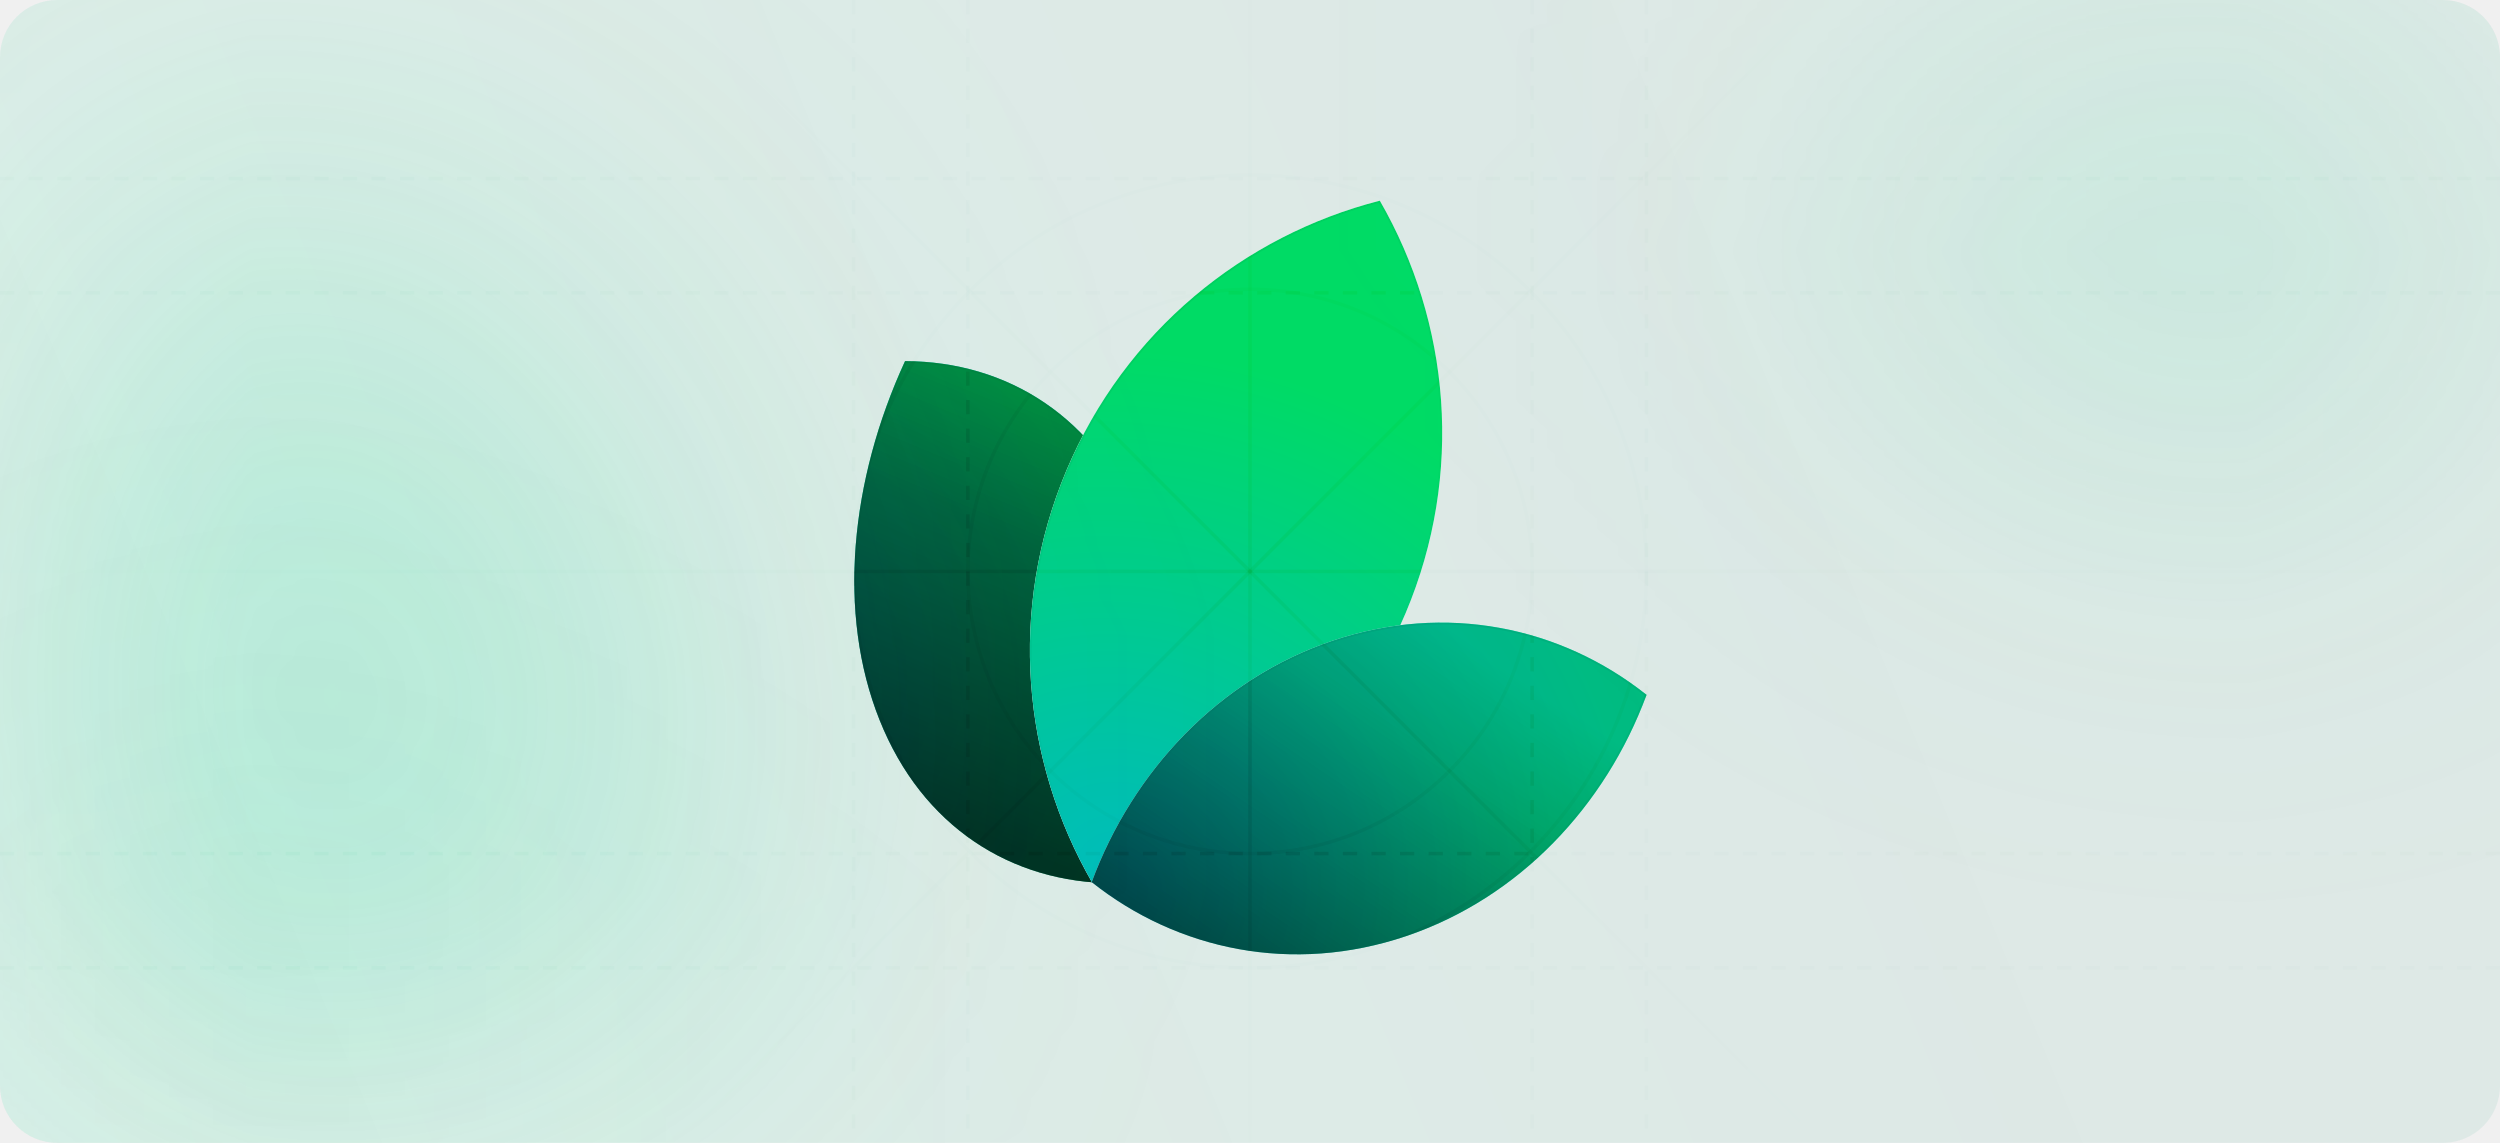
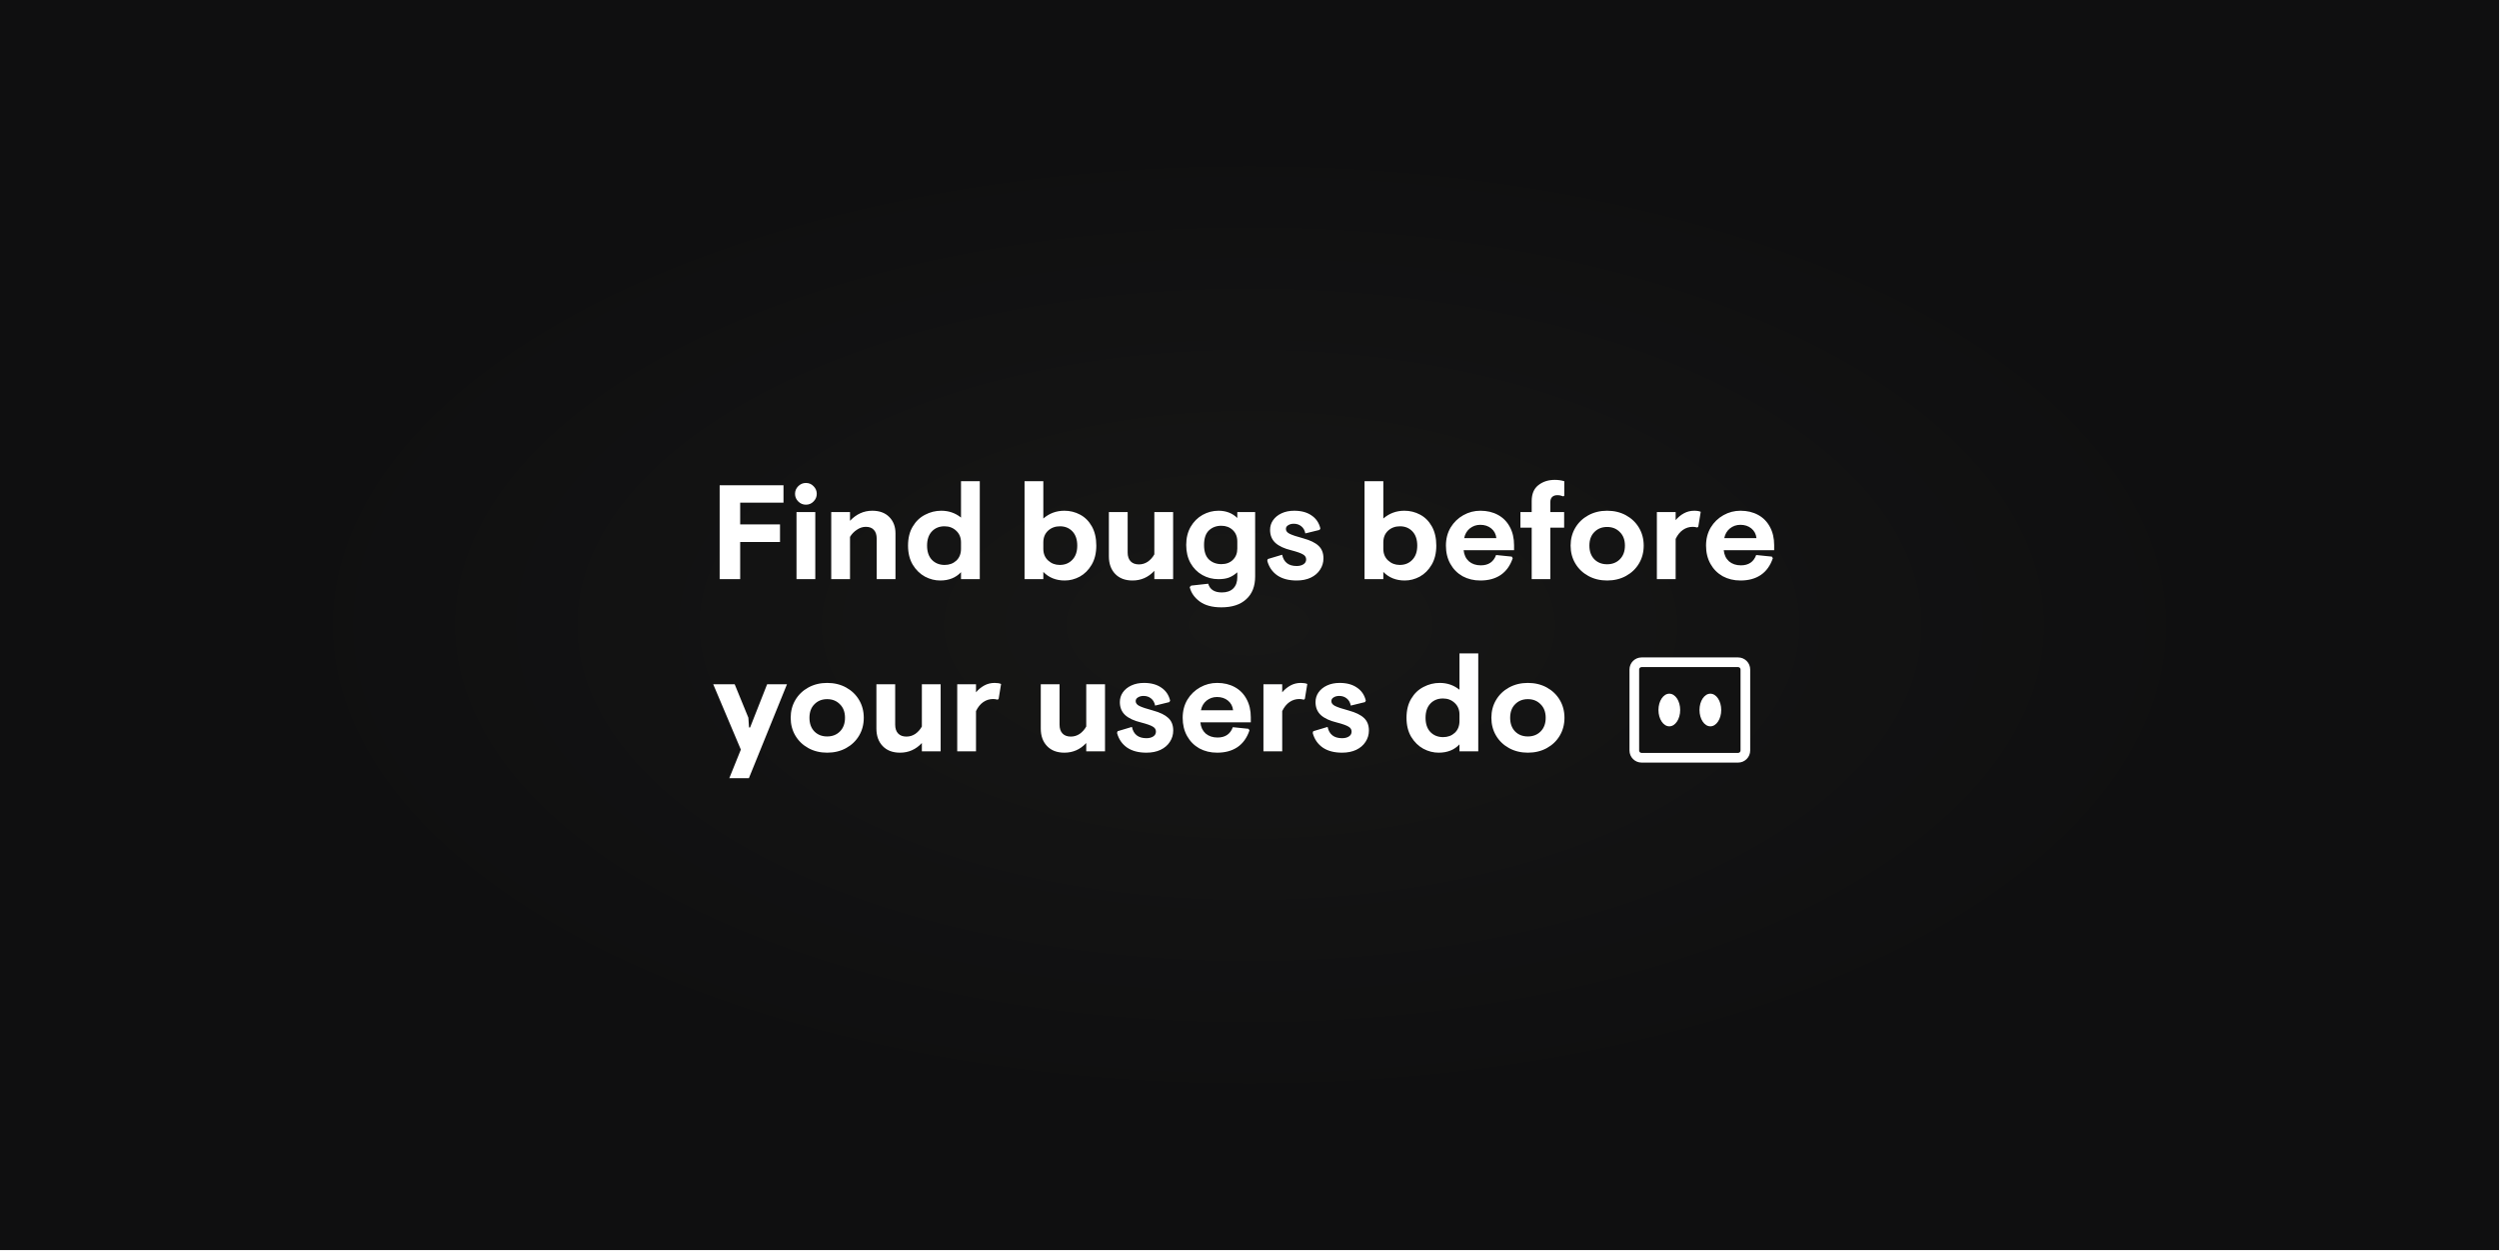
- <svg xmlns="http://www.w3.org/2000/svg" width="700" height="320" viewBox="0 0 700 320" fill="none">
-   <g clip-path="url(#clip0_2862_278)">
-     <rect width="700" height="320" rx="16" fill="url(#paint0_linear_2862_278)" />
-     <path d="M311.889 247.3C283.097 247.215 258.226 231.466 246.292 201.629C234.357 171.793 238.02 134.523 253.414 101.112C282.206 101.197 307.077 116.945 319.011 146.782C330.946 176.619 327.283 213.888 311.889 247.3Z" fill="white" />
-     <path d="M311.889 247.3C283.097 247.215 258.226 231.466 246.292 201.629C234.357 171.793 238.02 134.523 253.414 101.112C282.206 101.197 307.077 116.945 319.011 146.782C330.946 176.619 327.283 213.888 311.889 247.3Z" fill="url(#paint1_radial_2862_278)" />
-     <path d="M311.889 247.3C283.097 247.215 258.226 231.466 246.292 201.629C234.357 171.793 238.02 134.523 253.414 101.112C282.206 101.197 307.077 116.945 319.011 146.782C330.946 176.619 327.283 213.888 311.889 247.3Z" fill="black" fill-opacity="0.5" style="mix-blend-mode:hard-light" />
-     <path d="M311.889 247.3C283.097 247.215 258.226 231.466 246.292 201.629C234.357 171.793 238.02 134.523 253.414 101.112C282.206 101.197 307.077 116.945 319.011 146.782C330.946 176.619 327.283 213.888 311.889 247.3Z" fill="url(#paint2_linear_2862_278)" fill-opacity="0.5" style="mix-blend-mode:hard-light" />
-     <path d="M311.72 247.034C283.108 246.887 258.409 231.208 246.538 201.531C234.656 171.825 238.271 134.702 253.583 101.377C282.195 101.524 306.894 117.203 318.765 146.88C330.647 176.586 327.031 213.709 311.72 247.034Z" stroke="url(#paint3_linear_2862_278)" stroke-opacity="0.05" stroke-width="0.531" />
-     <path d="M305.839 247.174C343.92 237.419 377.154 210.619 393.585 171.64C410.017 132.661 405.98 90.199 386.347 56.193C348.266 65.948 315.032 92.749 298.601 131.728C282.169 170.706 286.206 213.168 305.839 247.174Z" fill="white" />
-     <path d="M305.839 247.174C343.92 237.419 377.154 210.619 393.585 171.64C410.017 132.661 405.98 90.199 386.347 56.193C348.266 65.948 315.032 92.749 298.601 131.728C282.169 170.706 286.206 213.168 305.839 247.174Z" fill="url(#paint4_radial_2862_278)" />
-     <path d="M393.341 171.537C376.971 210.369 343.89 237.091 305.969 246.867C286.462 212.959 282.476 170.663 298.845 131.831C315.215 92.998 348.295 66.276 386.217 56.5C405.724 90.408 409.71 132.704 393.341 171.537Z" stroke="url(#paint5_linear_2862_278)" stroke-opacity="0.05" stroke-width="0.531" />
-     <path d="M305.686 246.995C329.75 266.114 361.965 272.832 393.671 262.129C425.376 251.426 449.499 225.691 461.03 194.556C436.967 175.437 404.751 168.719 373.046 179.422C341.34 190.125 317.217 215.86 305.686 246.995Z" fill="white" />
-     <path d="M305.686 246.995C329.75 266.114 361.965 272.832 393.671 262.129C425.376 251.426 449.499 225.691 461.03 194.556C436.967 175.437 404.751 168.719 373.046 179.422C341.34 190.125 317.217 215.86 305.686 246.995Z" fill="url(#paint6_radial_2862_278)" />
-     <path d="M305.686 246.995C329.75 266.114 361.965 272.832 393.671 262.129C425.376 251.426 449.499 225.691 461.03 194.556C436.967 175.437 404.751 168.719 373.046 179.422C341.34 190.125 317.217 215.86 305.686 246.995Z" fill="black" fill-opacity="0.2" style="mix-blend-mode:hard-light" />
-     <path d="M305.686 246.995C329.75 266.114 361.965 272.832 393.671 262.129C425.376 251.426 449.499 225.691 461.03 194.556C436.967 175.437 404.751 168.719 373.046 179.422C341.34 190.125 317.217 215.86 305.686 246.995Z" fill="url(#paint7_linear_2862_278)" fill-opacity="0.5" style="mix-blend-mode:hard-light" />
-     <path d="M393.586 261.878C362.035 272.529 329.981 265.88 306.002 246.907C317.535 215.919 341.571 190.327 373.13 179.673C404.682 169.023 436.736 175.671 460.715 194.644C449.182 225.632 425.146 251.224 393.586 261.878Z" stroke="url(#paint8_linear_2862_278)" stroke-opacity="0.05" stroke-width="0.531" />
-     <g opacity="0.8" filter="url(#filter0_f_2862_278)">
-       <circle cx="660" cy="-60" r="160" fill="#18E299" fill-opacity="0.4" />
-     </g>
-     <g opacity="0.8" filter="url(#filter1_f_2862_278)">
-       <circle cx="20" cy="213" r="160" fill="#18E299" fill-opacity="0.33" />
-     </g>
-     <g opacity="0.8" filter="url(#filter2_f_2862_278)">
-       <circle cx="660" cy="480" r="160" fill="#18E299" fill-opacity="0.52" />
-     </g>
-     <g opacity="0.8" filter="url(#filter3_f_2862_278)">
-       <circle cx="20" cy="413" r="160" fill="#18E299" fill-opacity="0.22" />
-     </g>
-     <g style="mix-blend-mode:overlay" opacity="0.1">
-       <path d="M0 50H700" stroke="black" stroke-dasharray="4 4" />
-     </g>
-     <g style="mix-blend-mode:overlay" opacity="0.1">
-       <path d="M0 82H700" stroke="black" stroke-dasharray="4 4" />
-     </g>
-     <g style="mix-blend-mode:overlay" opacity="0.1">
-       <path d="M239 0L239 320" stroke="black" stroke-dasharray="4 4" />
-     </g>
-     <g style="mix-blend-mode:overlay" opacity="0.1">
-       <path d="M271 0L271 320" stroke="black" stroke-dasharray="4 4" />
-     </g>
-     <g style="mix-blend-mode:overlay" opacity="0.1">
-       <path d="M461 0L461 320" stroke="black" stroke-dasharray="4 4" />
-     </g>
-     <g style="mix-blend-mode:overlay" opacity="0.1">
-       <path d="M350 0L350 320" stroke="url(#paint9_linear_2862_278)" />
-     </g>
-     <g style="mix-blend-mode:overlay" opacity="0.1">
-       <path d="M429 0L429 320" stroke="black" stroke-dasharray="4 4" />
-     </g>
-     <g style="mix-blend-mode:overlay" opacity="0.1">
-       <path d="M0 271H700" stroke="black" stroke-dasharray="4 4" />
-     </g>
-     <g style="mix-blend-mode:overlay" opacity="0.1">
-       <path d="M0 239H700" stroke="black" stroke-dasharray="4 4" />
-     </g>
-     <g style="mix-blend-mode:overlay" opacity="0.1">
-       <path d="M0 160H700" stroke="url(#paint10_linear_2862_278)" />
-     </g>
-     <g style="mix-blend-mode:overlay" opacity="0.1">
-       <path d="M511 -1L189 321" stroke="url(#paint11_linear_2862_278)" />
-     </g>
-     <g style="mix-blend-mode:overlay" opacity="0.1">
-       <path d="M511 321L189 -1" stroke="url(#paint12_linear_2862_278)" />
-     </g>
-     <g style="mix-blend-mode:overlay" opacity="0.05">
-       <circle cx="350" cy="160" r="111" stroke="black" />
-     </g>
-     <g style="mix-blend-mode:overlay" opacity="0.05">
-       <circle cx="350" cy="160" r="79" stroke="black" />
-     </g>
+ <svg xmlns="http://www.w3.org/2000/svg" width="1118" height="559" viewBox="0 0 1118 559" fill="none">
+   <rect width="1118" height="559" fill="url(#paint0_radial_1474_23)" />
+   <path d="M321.96 217H350.52V224.8H331.14V234.52H348.96V242.38H331.14V259H321.96V217ZM360.542 225.7C359.222 225.7 358.082 225.22 357.122 224.26C356.162 223.3 355.682 222.16 355.682 220.84C355.682 219.52 356.162 218.38 357.122 217.42C358.082 216.46 359.222 215.98 360.542 215.98C361.902 215.98 363.042 216.46 363.962 217.42C364.922 218.38 365.402 219.52 365.402 220.84C365.402 222.16 364.922 223.3 363.962 224.26C363.042 225.22 361.902 225.7 360.542 225.7ZM356.342 229H364.742V259H356.342V229ZM371.876 229H380.276V232.9C383.116 229.9 386.436 228.4 390.236 228.4C393.476 228.4 396.016 229.34 397.856 231.22C399.696 233.1 400.616 235.52 400.616 238.48V259H392.216V240.94C392.216 239.18 391.796 237.86 390.956 236.98C390.156 236.06 388.956 235.6 387.356 235.6C385.956 235.6 384.616 236.04 383.336 236.92C382.056 237.76 381.036 238.82 380.276 240.1V259H371.876V229ZM420.634 259.6C418.274 259.6 415.994 259.02 413.794 257.86C411.594 256.66 409.774 254.88 408.334 252.52C406.934 250.16 406.234 247.32 406.234 244C406.234 240.64 406.934 237.8 408.334 235.48C409.734 233.12 411.574 231.36 413.854 230.2C416.134 229 418.554 228.4 421.114 228.4C424.474 228.4 427.414 229.42 429.934 231.46V215.2H438.334V259H429.934V255.88C427.614 258.36 424.514 259.6 420.634 259.6ZM422.614 252.64C424.694 252.64 426.434 252 427.834 250.72C429.234 249.4 429.934 247.64 429.934 245.44V242.56C429.934 240.4 429.214 238.66 427.774 237.34C426.374 236.02 424.634 235.36 422.554 235.36C420.234 235.36 418.354 236.12 416.914 237.64C415.474 239.16 414.754 241.28 414.754 244C414.754 246.72 415.474 248.84 416.914 250.36C418.394 251.88 420.294 252.64 422.614 252.64ZM476.361 259.6C472.441 259.6 469.241 258.32 466.761 255.76V259H458.361V215.2H466.761V231.88C469.441 229.56 472.581 228.4 476.181 228.4C478.701 228.4 481.041 228.98 483.201 230.14C485.401 231.3 487.161 233.06 488.481 235.42C489.801 237.78 490.461 240.64 490.461 244C490.461 247.36 489.761 250.22 488.361 252.58C487.001 254.9 485.241 256.66 483.081 257.86C480.921 259.02 478.681 259.6 476.361 259.6ZM474.081 252.64C476.401 252.64 478.281 251.88 479.721 250.36C481.201 248.84 481.941 246.72 481.941 244C481.941 241.28 481.221 239.16 479.781 237.64C478.341 236.12 476.481 235.36 474.201 235.36C472.081 235.36 470.301 236.02 468.861 237.34C467.461 238.66 466.761 240.4 466.761 242.56V245.44C466.761 247.6 467.481 249.34 468.921 250.66C470.361 251.98 472.081 252.64 474.081 252.64ZM506.649 259.6C503.369 259.6 500.789 258.62 498.909 256.66C497.029 254.7 496.089 252.08 496.089 248.8V229H504.489V247.06C504.489 248.78 504.929 250.1 505.809 251.02C506.689 251.94 507.929 252.4 509.529 252.4C510.969 252.4 512.289 252 513.489 251.2C514.689 250.36 515.669 249.26 516.429 247.9V229H524.829V259H516.429V255.28C513.749 258.16 510.489 259.6 506.649 259.6ZM546.407 271.6C542.327 271.6 539.087 270.72 536.687 268.96C534.327 267.2 532.847 265.06 532.247 262.54L532.907 261.88L540.527 261.04C541.287 263.64 543.327 264.94 546.647 264.94C548.847 264.94 550.547 264.34 551.747 263.14C552.947 261.94 553.547 260.26 553.547 258.1V255.94C552.307 257.02 551.067 257.8 549.827 258.28C548.587 258.76 547.007 259 545.087 259C542.487 259 540.087 258.38 537.887 257.14C535.687 255.9 533.927 254.12 532.607 251.8C531.327 249.48 530.687 246.78 530.687 243.7C530.687 240.62 531.347 237.92 532.667 235.6C534.027 233.28 535.807 231.5 538.007 230.26C540.247 229.02 542.627 228.4 545.147 228.4C548.507 228.4 551.307 229.48 553.547 231.64V229H561.527V257.8C561.527 262.16 560.207 265.54 557.567 267.94C554.967 270.38 551.247 271.6 546.407 271.6ZM546.407 252.28C548.567 252.28 550.287 251.64 551.567 250.36C552.887 249.08 553.547 247.4 553.547 245.32V242.14C553.547 240.02 552.867 238.32 551.507 237.04C550.147 235.76 548.447 235.12 546.407 235.12C544.167 235.12 542.307 235.82 540.827 237.22C539.387 238.62 538.667 240.78 538.667 243.7C538.667 246.62 539.387 248.78 540.827 250.18C542.307 251.58 544.167 252.28 546.407 252.28ZM580.086 259.6C576.566 259.6 573.686 258.84 571.446 257.32C569.206 255.76 567.706 253.58 566.946 250.78L567.186 250L573.606 248.08C574.326 251.44 576.486 253.12 580.086 253.12C581.326 253.12 582.346 252.86 583.146 252.34C583.946 251.82 584.346 251.1 584.346 250.18C584.346 249.22 583.886 248.48 582.966 247.96C582.086 247.4 580.346 246.78 577.746 246.1C574.586 245.34 572.206 244.24 570.606 242.8C569.006 241.32 568.206 239.38 568.206 236.98C568.206 235.38 568.646 233.94 569.526 232.66C570.446 231.34 571.726 230.3 573.366 229.54C575.006 228.78 576.886 228.4 579.006 228.4C582.166 228.4 584.746 229.1 586.746 230.5C588.786 231.86 590.106 233.8 590.706 236.32L590.346 236.98L583.986 238.54C583.706 237.14 583.106 236.08 582.186 235.36C581.266 234.6 580.146 234.22 578.826 234.22C577.826 234.22 576.986 234.44 576.306 234.88C575.626 235.28 575.286 235.84 575.286 236.56C575.286 237.44 575.846 238.16 576.966 238.72C578.086 239.28 580.126 239.96 583.086 240.76C586.166 241.6 588.426 242.7 589.866 244.06C591.346 245.42 592.086 247.3 592.086 249.7C592.086 251.54 591.586 253.22 590.586 254.74C589.626 256.26 588.226 257.46 586.386 258.34C584.586 259.18 582.486 259.6 580.086 259.6ZM628.47 259.6C624.55 259.6 621.35 258.32 618.87 255.76V259H610.47V215.2H618.87V231.88C621.55 229.56 624.69 228.4 628.29 228.4C630.81 228.4 633.15 228.98 635.31 230.14C637.51 231.3 639.27 233.06 640.59 235.42C641.91 237.78 642.57 240.64 642.57 244C642.57 247.36 641.87 250.22 640.47 252.58C639.11 254.9 637.35 256.66 635.19 257.86C633.03 259.02 630.79 259.6 628.47 259.6ZM626.19 252.64C628.51 252.64 630.39 251.88 631.83 250.36C633.31 248.84 634.05 246.72 634.05 244C634.05 241.28 633.33 239.16 631.89 237.64C630.45 236.12 628.59 235.36 626.31 235.36C624.19 235.36 622.41 236.02 620.97 237.34C619.57 238.66 618.87 240.4 618.87 242.56V245.44C618.87 247.6 619.59 249.34 621.03 250.66C622.47 251.98 624.19 252.64 626.19 252.64ZM662.299 259.6C659.339 259.6 656.679 258.96 654.319 257.68C651.999 256.36 650.179 254.52 648.859 252.16C647.539 249.8 646.879 247.08 646.879 244C646.879 240.96 647.579 238.26 648.979 235.9C650.419 233.54 652.319 231.7 654.679 230.38C657.039 229.06 659.579 228.4 662.299 228.4C665.259 228.4 667.879 229.02 670.159 230.26C672.439 231.5 674.199 233.28 675.439 235.6C676.719 237.92 677.359 240.66 677.359 243.82V246.04H654.799C654.999 248.12 655.779 249.78 657.139 251.02C658.539 252.22 660.319 252.82 662.479 252.82C665.919 252.82 668.199 251.28 669.319 248.2L676.339 248.92L676.759 249.64C675.639 252.96 673.839 255.46 671.359 257.14C668.919 258.78 665.899 259.6 662.299 259.6ZM669.439 240.64C669.239 238.84 668.479 237.4 667.159 236.32C665.839 235.24 664.199 234.7 662.239 234.7C660.479 234.7 658.919 235.24 657.559 236.32C656.239 237.4 655.399 238.84 655.039 240.64H669.439ZM685.246 235.96H680.206V229H685.246V224.08C685.246 220.92 686.226 218.56 688.186 217C690.186 215.4 692.646 214.6 695.566 214.6C697.086 214.6 698.506 214.8 699.826 215.2V221.68L699.406 221.98C698.526 221.62 697.626 221.44 696.706 221.44C695.746 221.44 694.986 221.7 694.426 222.22C693.866 222.74 693.586 223.52 693.586 224.56V229H699.766V235.96H693.586V259H685.246V235.96ZM718.98 259.6C715.86 259.6 713.06 258.92 710.58 257.56C708.1 256.2 706.16 254.34 704.76 251.98C703.36 249.62 702.66 246.96 702.66 244C702.66 241.04 703.36 238.38 704.76 236.02C706.16 233.66 708.1 231.8 710.58 230.44C713.06 229.08 715.86 228.4 718.98 228.4C722.14 228.4 724.96 229.08 727.44 230.44C729.92 231.8 731.86 233.66 733.26 236.02C734.66 238.38 735.36 241.04 735.36 244C735.36 246.96 734.66 249.62 733.26 251.98C731.86 254.34 729.92 256.2 727.44 257.56C724.96 258.92 722.14 259.6 718.98 259.6ZM718.98 252.34C721.3 252.34 723.2 251.6 724.68 250.12C726.2 248.6 726.96 246.56 726.96 244C726.96 241.44 726.2 239.42 724.68 237.94C723.2 236.42 721.3 235.66 718.98 235.66C716.66 235.66 714.76 236.42 713.28 237.94C711.8 239.42 711.06 241.44 711.06 244C711.06 246.56 711.8 248.6 713.28 250.12C714.76 251.6 716.66 252.34 718.98 252.34ZM741.251 229H749.651V232.6C750.731 231.32 751.971 230.3 753.371 229.54C754.771 228.78 756.311 228.4 757.991 228.4C759.191 228.4 760.151 228.56 760.871 228.88L759.791 235.48L759.371 235.9C758.571 235.7 757.891 235.6 757.331 235.6C755.691 235.6 754.211 236.06 752.891 236.98C751.571 237.9 750.491 239.24 749.651 241V259H741.251V229ZM778.666 259.6C775.706 259.6 773.046 258.96 770.686 257.68C768.366 256.36 766.546 254.52 765.226 252.16C763.906 249.8 763.246 247.08 763.246 244C763.246 240.96 763.946 238.26 765.346 235.9C766.786 233.54 768.686 231.7 771.046 230.38C773.406 229.06 775.946 228.4 778.666 228.4C781.626 228.4 784.246 229.02 786.526 230.26C788.806 231.5 790.566 233.28 791.806 235.6C793.086 237.92 793.726 240.66 793.726 243.82V246.04H771.166C771.366 248.12 772.146 249.78 773.506 251.02C774.906 252.22 776.686 252.82 778.846 252.82C782.286 252.82 784.566 251.28 785.686 248.2L792.706 248.92L793.126 249.64C792.006 252.96 790.206 255.46 787.726 257.14C785.286 258.78 782.266 259.6 778.666 259.6ZM785.806 240.64C785.606 238.84 784.846 237.4 783.526 236.32C782.206 235.24 780.566 234.7 778.606 234.7C776.846 234.7 775.286 235.24 773.926 236.32C772.606 237.4 771.766 238.84 771.406 240.64H785.806ZM331.44 335.22L319.08 306H328.68L334.8 320.94L335.1 325.32H335.58L343.2 306H352.08L335.04 348H326.28L331.44 335.22ZM370.054 336.6C366.934 336.6 364.134 335.92 361.654 334.56C359.174 333.2 357.234 331.34 355.834 328.98C354.434 326.62 353.734 323.96 353.734 321C353.734 318.04 354.434 315.38 355.834 313.02C357.234 310.66 359.174 308.8 361.654 307.44C364.134 306.08 366.934 305.4 370.054 305.4C373.214 305.4 376.034 306.08 378.514 307.44C380.994 308.8 382.934 310.66 384.334 313.02C385.734 315.38 386.434 318.04 386.434 321C386.434 323.96 385.734 326.62 384.334 328.98C382.934 331.34 380.994 333.2 378.514 334.56C376.034 335.92 373.214 336.6 370.054 336.6ZM370.054 329.34C372.374 329.34 374.274 328.6 375.754 327.12C377.274 325.6 378.034 323.56 378.034 321C378.034 318.44 377.274 316.42 375.754 314.94C374.274 313.42 372.374 312.66 370.054 312.66C367.734 312.66 365.834 313.42 364.354 314.94C362.874 316.42 362.134 318.44 362.134 321C362.134 323.56 362.874 325.6 364.354 327.12C365.834 328.6 367.734 329.34 370.054 329.34ZM402.645 336.6C399.365 336.6 396.785 335.62 394.905 333.66C393.025 331.7 392.085 329.08 392.085 325.8V306H400.485V324.06C400.485 325.78 400.925 327.1 401.805 328.02C402.685 328.94 403.925 329.4 405.525 329.4C406.965 329.4 408.285 329 409.485 328.2C410.685 327.36 411.665 326.26 412.425 324.9V306H420.825V336H412.425V332.28C409.745 335.16 406.485 336.6 402.645 336.6ZM428.243 306H436.643V309.6C437.723 308.32 438.963 307.3 440.363 306.54C441.763 305.78 443.303 305.4 444.983 305.4C446.183 305.4 447.143 305.56 447.863 305.88L446.783 312.48L446.363 312.9C445.563 312.7 444.883 312.6 444.323 312.6C442.683 312.6 441.203 313.06 439.883 313.98C438.563 314.9 437.483 316.24 436.643 318V336H428.243V306ZM476.181 336.6C472.901 336.6 470.321 335.62 468.441 333.66C466.561 331.7 465.621 329.08 465.621 325.8V306H474.021V324.06C474.021 325.78 474.461 327.1 475.341 328.02C476.221 328.94 477.461 329.4 479.061 329.4C480.501 329.4 481.821 329 483.021 328.2C484.221 327.36 485.201 326.26 485.961 324.9V306H494.361V336H485.961V332.28C483.281 335.16 480.021 336.6 476.181 336.6ZM512.879 336.6C509.359 336.6 506.479 335.84 504.239 334.32C501.999 332.76 500.499 330.58 499.739 327.78L499.979 327L506.399 325.08C507.119 328.44 509.279 330.12 512.879 330.12C514.119 330.12 515.139 329.86 515.939 329.34C516.739 328.82 517.139 328.1 517.139 327.18C517.139 326.22 516.679 325.48 515.759 324.96C514.879 324.4 513.139 323.78 510.539 323.1C507.379 322.34 504.999 321.24 503.399 319.8C501.799 318.32 500.999 316.38 500.999 313.98C500.999 312.38 501.439 310.94 502.319 309.66C503.239 308.34 504.519 307.3 506.159 306.54C507.799 305.78 509.679 305.4 511.799 305.4C514.959 305.4 517.539 306.1 519.539 307.5C521.579 308.86 522.899 310.8 523.499 313.32L523.139 313.98L516.779 315.54C516.499 314.14 515.899 313.08 514.979 312.36C514.059 311.6 512.939 311.22 511.619 311.22C510.619 311.22 509.779 311.44 509.099 311.88C508.419 312.28 508.079 312.84 508.079 313.56C508.079 314.44 508.639 315.16 509.759 315.72C510.879 316.28 512.919 316.96 515.879 317.76C518.959 318.6 521.219 319.7 522.659 321.06C524.139 322.42 524.879 324.3 524.879 326.7C524.879 328.54 524.379 330.22 523.379 331.74C522.419 333.26 521.019 334.46 519.179 335.34C517.379 336.18 515.279 336.6 512.879 336.6ZM544.525 336.6C541.565 336.6 538.905 335.96 536.545 334.68C534.225 333.36 532.405 331.52 531.085 329.16C529.765 326.8 529.105 324.08 529.105 321C529.105 317.96 529.805 315.26 531.205 312.9C532.645 310.54 534.545 308.7 536.905 307.38C539.265 306.06 541.805 305.4 544.525 305.4C547.485 305.4 550.105 306.02 552.385 307.26C554.665 308.5 556.425 310.28 557.665 312.6C558.945 314.92 559.585 317.66 559.585 320.82V323.04H537.025C537.225 325.12 538.005 326.78 539.365 328.02C540.765 329.22 542.545 329.82 544.705 329.82C548.145 329.82 550.425 328.28 551.545 325.2L558.565 325.92L558.985 326.64C557.865 329.96 556.065 332.46 553.585 334.14C551.145 335.78 548.125 336.6 544.525 336.6ZM551.665 317.64C551.465 315.84 550.705 314.4 549.385 313.32C548.065 312.24 546.425 311.7 544.465 311.7C542.705 311.7 541.145 312.24 539.785 313.32C538.465 314.4 537.625 315.84 537.265 317.64H551.665ZM565.236 306H573.636V309.6C574.716 308.32 575.956 307.3 577.356 306.54C578.756 305.78 580.296 305.4 581.976 305.4C583.176 305.4 584.136 305.56 584.856 305.88L583.776 312.48L583.356 312.9C582.556 312.7 581.876 312.6 581.316 312.6C579.676 312.6 578.196 313.06 576.876 313.98C575.556 314.9 574.476 316.24 573.636 318V336H565.236V306ZM600.418 336.6C596.898 336.6 594.018 335.84 591.778 334.32C589.538 332.76 588.038 330.58 587.278 327.78L587.518 327L593.938 325.08C594.658 328.44 596.818 330.12 600.418 330.12C601.658 330.12 602.678 329.86 603.478 329.34C604.278 328.82 604.678 328.1 604.678 327.18C604.678 326.22 604.218 325.48 603.298 324.96C602.418 324.4 600.678 323.78 598.078 323.1C594.918 322.34 592.538 321.24 590.938 319.8C589.338 318.32 588.538 316.38 588.538 313.98C588.538 312.38 588.978 310.94 589.858 309.66C590.778 308.34 592.058 307.3 593.698 306.54C595.338 305.78 597.218 305.4 599.338 305.4C602.498 305.4 605.078 306.1 607.078 307.5C609.118 308.86 610.438 310.8 611.038 313.32L610.678 313.98L604.318 315.54C604.038 314.14 603.438 313.08 602.518 312.36C601.598 311.6 600.478 311.22 599.158 311.22C598.158 311.22 597.318 311.44 596.638 311.88C595.958 312.28 595.618 312.84 595.618 313.56C595.618 314.44 596.178 315.16 597.298 315.72C598.418 316.28 600.458 316.96 603.418 317.76C606.498 318.6 608.758 319.7 610.198 321.06C611.678 322.42 612.418 324.3 612.418 326.7C612.418 328.54 611.918 330.22 610.918 331.74C609.958 333.26 608.558 334.46 606.718 335.34C604.918 336.18 602.818 336.6 600.418 336.6ZM643.642 336.6C641.282 336.6 639.002 336.02 636.802 334.86C634.602 333.66 632.782 331.88 631.342 329.52C629.942 327.16 629.242 324.32 629.242 321C629.242 317.64 629.942 314.8 631.342 312.48C632.742 310.12 634.582 308.36 636.862 307.2C639.142 306 641.562 305.4 644.122 305.4C647.482 305.4 650.422 306.42 652.942 308.46V292.2H661.342V336H652.942V332.88C650.622 335.36 647.522 336.6 643.642 336.6ZM645.622 329.64C647.702 329.64 649.442 329 650.842 327.72C652.242 326.4 652.942 324.64 652.942 322.44V319.56C652.942 317.4 652.222 315.66 650.782 314.34C649.382 313.02 647.642 312.36 645.562 312.36C643.242 312.36 641.362 313.12 639.922 314.64C638.482 316.16 637.762 318.28 637.762 321C637.762 323.72 638.482 325.84 639.922 327.36C641.402 328.88 643.302 329.64 645.622 329.64ZM683.531 336.6C680.411 336.6 677.611 335.92 675.131 334.56C672.651 333.2 670.711 331.34 669.311 328.98C667.911 326.62 667.211 323.96 667.211 321C667.211 318.04 667.911 315.38 669.311 313.02C670.711 310.66 672.651 308.8 675.131 307.44C677.611 306.08 680.411 305.4 683.531 305.4C686.691 305.4 689.511 306.08 691.991 307.44C694.471 308.8 696.411 310.66 697.811 313.02C699.211 315.38 699.911 318.04 699.911 321C699.911 323.96 699.211 326.62 697.811 328.98C696.411 331.34 694.471 333.2 691.991 334.56C689.511 335.92 686.691 336.6 683.531 336.6ZM683.531 329.34C685.851 329.34 687.751 328.6 689.231 327.12C690.751 325.6 691.511 323.56 691.511 321C691.511 318.44 690.751 316.42 689.231 314.94C687.751 313.42 685.851 312.66 683.531 312.66C681.211 312.66 679.311 313.42 677.831 314.94C676.351 316.42 675.611 318.44 675.611 321C675.611 323.56 676.351 325.6 677.831 327.12C679.311 328.6 681.211 329.34 683.531 329.34Z" fill="white" />
+   <g clip-path="url(#clip0_1474_23)">
+     <path d="M729 299.406C729 296.42 731.418 294 734.4 294H777.6C780.582 294 783 296.42 783 299.406V335.626C783 338.612 780.582 341.032 777.6 341.032H734.4C731.418 341.032 729 338.612 729 335.626V299.406Z" fill="#121212" />
+     <path fill-rule="evenodd" clip-rule="evenodd" d="M777.6 298.325H734.4C733.804 298.325 733.32 298.809 733.32 299.406V335.626C733.32 336.223 733.804 336.707 734.4 336.707H777.6C778.196 336.707 778.68 336.223 778.68 335.626V299.406C778.68 298.809 778.196 298.325 777.6 298.325ZM734.4 294C731.418 294 729 296.42 729 299.406V335.626C729 338.612 731.418 341.032 734.4 341.032H777.6C780.582 341.032 783 338.612 783 335.626V299.406C783 296.42 780.582 294 777.6 294H734.4Z" fill="white" />
+     <path d="M765.18 324.815C767.864 324.815 770.04 321.547 770.04 317.517C770.04 313.486 767.864 310.219 765.18 310.219C762.496 310.219 760.32 313.486 760.32 317.517C760.32 321.547 762.496 324.815 765.18 324.815Z" fill="white" />
+     <path d="M746.821 324.815C749.505 324.815 751.681 321.547 751.681 317.517C751.681 313.486 749.505 310.219 746.821 310.219C744.137 310.219 741.961 313.486 741.961 317.517C741.961 321.547 744.137 324.815 746.821 324.815Z" fill="white" />
  </g>
  <defs>
-     <filter id="filter0_f_2862_278" x="260" y="-460" width="800" height="800" filterUnits="userSpaceOnUse" color-interpolation-filters="sRGB">
-       <feFlood flood-opacity="0" result="BackgroundImageFix" />
-       <feBlend mode="normal" in="SourceGraphic" in2="BackgroundImageFix" result="shape" />
-       <feGaussianBlur stdDeviation="120" result="effect1_foregroundBlur_2862_278" />
-     </filter>
-     <filter id="filter1_f_2862_278" x="-380" y="-187" width="800" height="800" filterUnits="userSpaceOnUse" color-interpolation-filters="sRGB">
-       <feFlood flood-opacity="0" result="BackgroundImageFix" />
-       <feBlend mode="normal" in="SourceGraphic" in2="BackgroundImageFix" result="shape" />
-       <feGaussianBlur stdDeviation="120" result="effect1_foregroundBlur_2862_278" />
-     </filter>
-     <filter id="filter2_f_2862_278" x="260" y="80" width="800" height="800" filterUnits="userSpaceOnUse" color-interpolation-filters="sRGB">
-       <feFlood flood-opacity="0" result="BackgroundImageFix" />
-       <feBlend mode="normal" in="SourceGraphic" in2="BackgroundImageFix" result="shape" />
-       <feGaussianBlur stdDeviation="120" result="effect1_foregroundBlur_2862_278" />
-     </filter>
-     <filter id="filter3_f_2862_278" x="-380" y="13" width="800" height="800" filterUnits="userSpaceOnUse" color-interpolation-filters="sRGB">
-       <feFlood flood-opacity="0" result="BackgroundImageFix" />
-       <feBlend mode="normal" in="SourceGraphic" in2="BackgroundImageFix" result="shape" />
-       <feGaussianBlur stdDeviation="120" result="effect1_foregroundBlur_2862_278" />
-     </filter>
-     <linearGradient id="paint0_linear_2862_278" x1="1.04308e-05" y1="320" x2="710.784" y2="26.079" gradientUnits="userSpaceOnUse">
-       <stop stop-color="#18E299" stop-opacity="0.09" />
-       <stop offset="0.729" stop-color="#0D9373" stop-opacity="0.08" />
-     </linearGradient>
-     <radialGradient id="paint1_radial_2862_278" cx="0" cy="0" r="1" gradientUnits="userSpaceOnUse" gradientTransform="translate(208.697 189.703) rotate(-10.029) scale(169.097 167.466)">
-       <stop stop-color="#00B0BB" />
-       <stop offset="1" stop-color="#00DB65" />
+     <radialGradient id="paint0_radial_1474_23" cx="0" cy="0" r="1" gradientUnits="userSpaceOnUse" gradientTransform="translate(559 279.5) rotate(90) scale(219 438)">
+       <stop stop-color="#171716" />
+       <stop offset="1" stop-color="#0F0F10" />
    </radialGradient>
-     <linearGradient id="paint2_linear_2862_278" x1="306.587" y1="93.56" x2="252.341" y2="224.228" gradientUnits="userSpaceOnUse">
-       <stop stop-color="#18E299" />
-       <stop offset="1" />
-     </linearGradient>
-     <linearGradient id="paint3_linear_2862_278" x1="311.84" y1="123.717" x2="253.579" y2="224.761" gradientUnits="userSpaceOnUse">
-       <stop />
-       <stop offset="1" stop-opacity="0" />
-     </linearGradient>
-     <radialGradient id="paint4_radial_2862_278" cx="0" cy="0" r="1" gradientUnits="userSpaceOnUse" gradientTransform="translate(313.407 243.64) rotate(-75.7542) scale(203.632 223.902)">
-       <stop stop-color="#00BBBB" />
-       <stop offset="0.713" stop-color="#00DB65" />
-     </radialGradient>
-     <linearGradient id="paint5_linear_2862_278" x1="308.586" y1="102.284" x2="383.487" y2="201.169" gradientUnits="userSpaceOnUse">
-       <stop />
-       <stop offset="1" stop-opacity="0" />
-     </linearGradient>
-     <radialGradient id="paint6_radial_2862_278" cx="0" cy="0" r="1" gradientUnits="userSpaceOnUse" gradientTransform="translate(311.447 249.925) rotate(-20.3524) scale(174.776 163.096)">
-       <stop stop-color="#00B0BB" />
-       <stop offset="1" stop-color="#00DB65" />
-     </radialGradient>
-     <linearGradient id="paint7_linear_2862_278" x1="395.843" y1="169.781" x2="332.121" y2="263.82" gradientUnits="userSpaceOnUse">
-       <stop stop-color="#00B1BC" />
-       <stop offset="1" />
-     </linearGradient>
-     <linearGradient id="paint8_linear_2862_278" x1="395.843" y1="169.781" x2="370.991" y2="271.799" gradientUnits="userSpaceOnUse">
-       <stop />
-       <stop offset="1" stop-opacity="0" />
-     </linearGradient>
-     <linearGradient id="paint9_linear_2862_278" x1="350" y1="0" x2="350" y2="320" gradientUnits="userSpaceOnUse">
-       <stop stop-opacity="0" />
-       <stop offset="0" stop-opacity="0.3" />
-       <stop offset="0.333" />
-       <stop offset="0.667" />
-       <stop offset="1" stop-opacity="0.3" />
-     </linearGradient>
-     <linearGradient id="paint10_linear_2862_278" x1="0" y1="160" x2="700" y2="160" gradientUnits="userSpaceOnUse">
-       <stop stop-opacity="0.1" />
-       <stop offset="0.5" />
-       <stop offset="1" stop-opacity="0.1" />
-     </linearGradient>
-     <linearGradient id="paint11_linear_2862_278" x1="511" y1="-1" x2="189" y2="321" gradientUnits="userSpaceOnUse">
-       <stop stop-opacity="0.1" />
-       <stop offset="0.5" />
-       <stop offset="1" stop-opacity="0.1" />
-     </linearGradient>
-     <linearGradient id="paint12_linear_2862_278" x1="511" y1="321" x2="189" y2="-1" gradientUnits="userSpaceOnUse">
-       <stop stop-opacity="0.1" />
-       <stop offset="0.5" />
-       <stop offset="1" stop-opacity="0.1" />
-     </linearGradient>
-     <clipPath id="clip0_2862_278">
-       <rect width="700" height="320" rx="16" fill="white" />
+     <clipPath id="clip0_1474_23">
+       <rect width="54" height="47.032" fill="white" transform="translate(729 294)" />
    </clipPath>
  </defs>
</svg>
